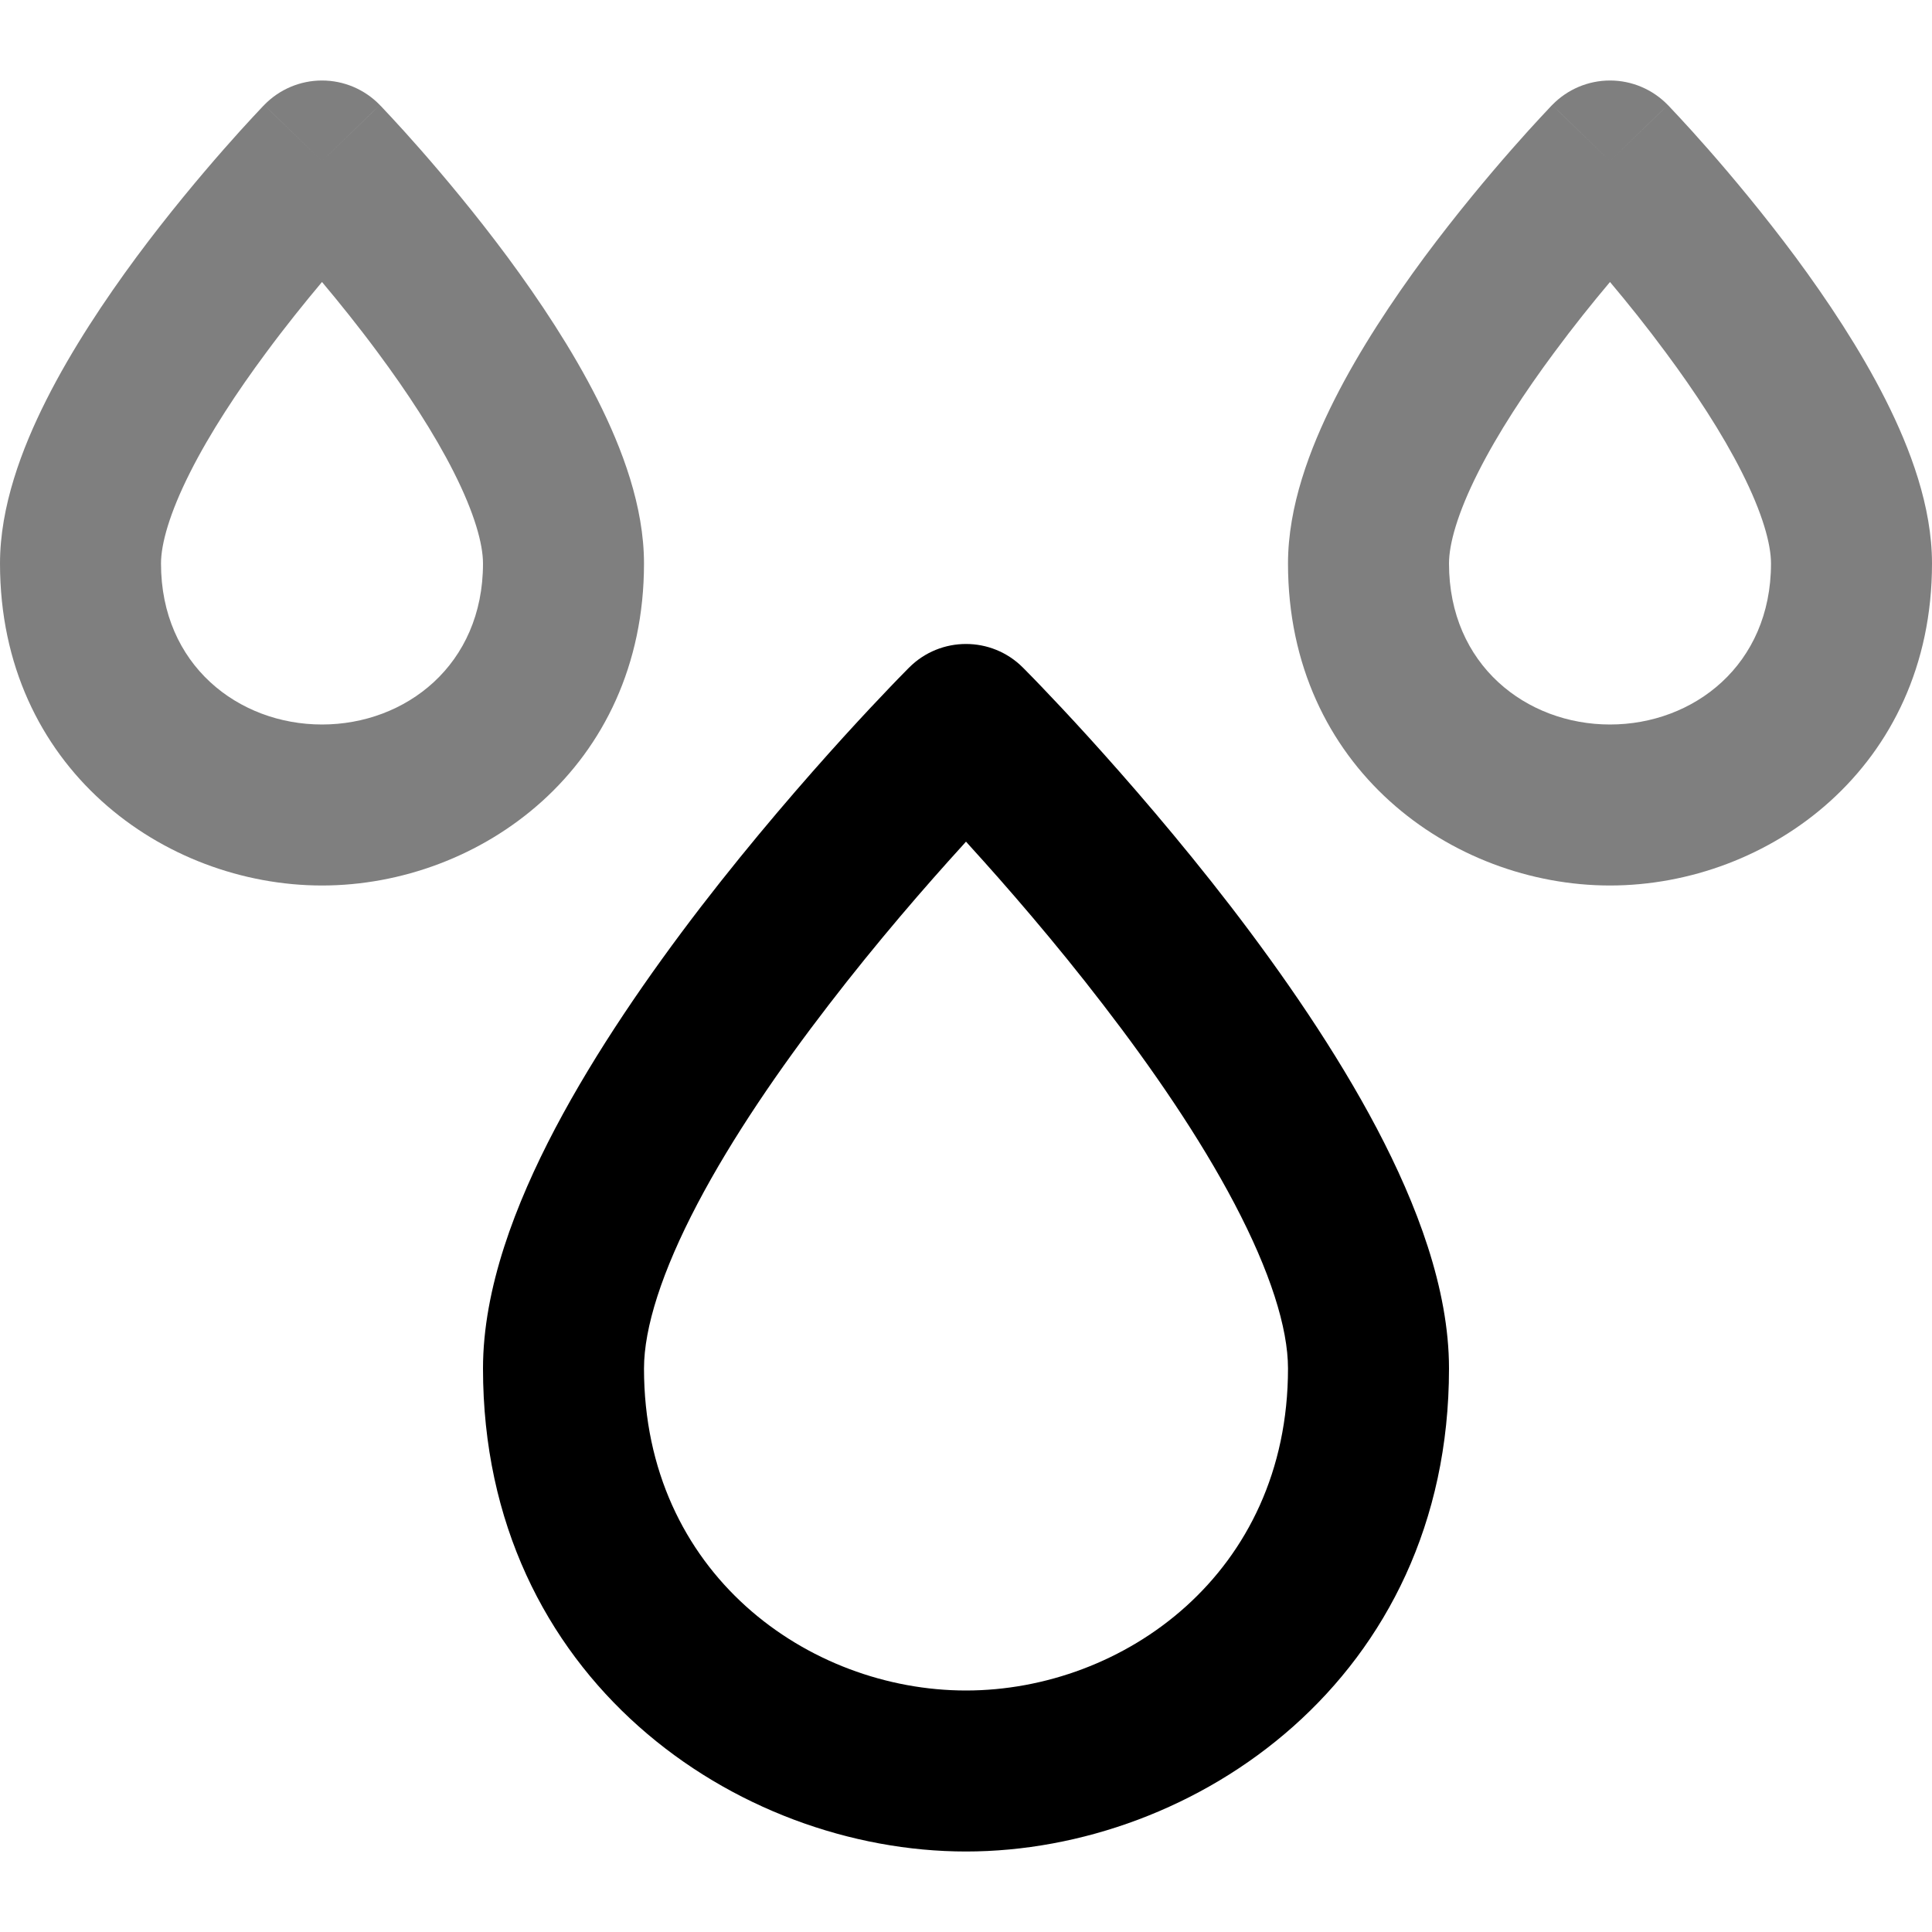
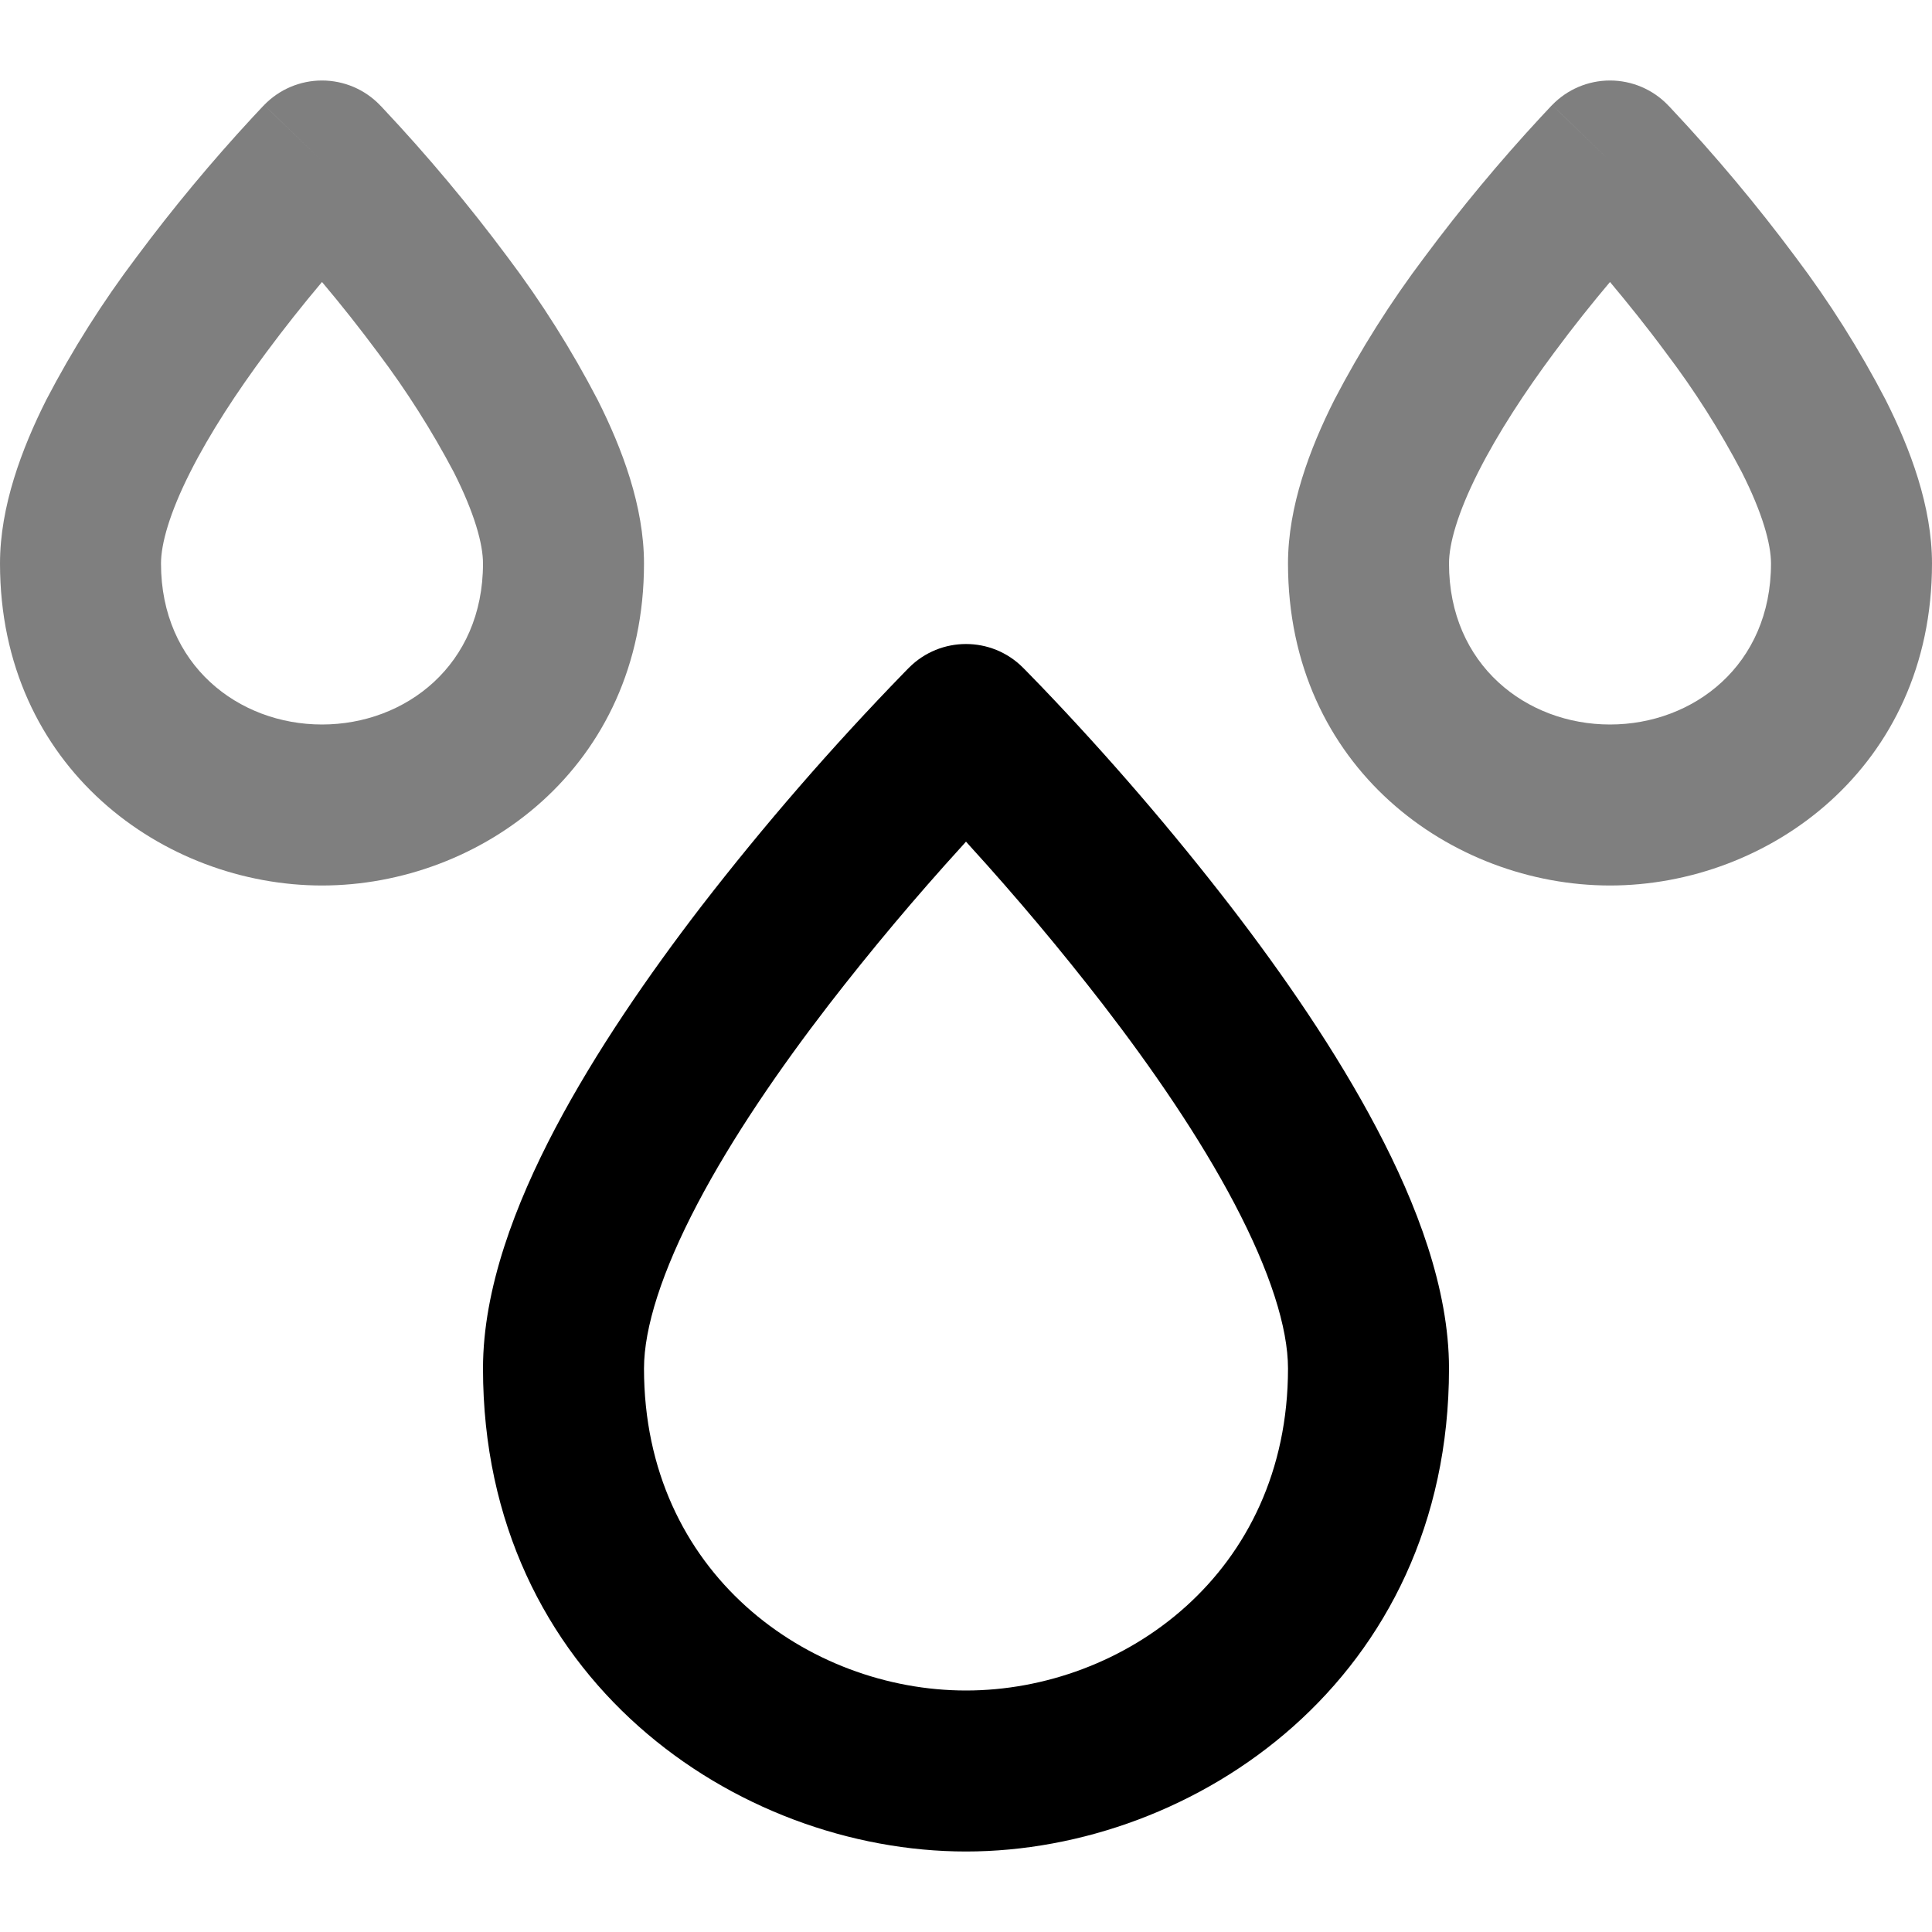
- <svg xmlns="http://www.w3.org/2000/svg" width="24" height="24" viewBox="0 0 24 24" fill="none">
-   <path fill-rule="evenodd" clip-rule="evenodd" d="M12.707 8.293L12 9L11.293 8.293C11.683 7.902 12.317 7.902 12.707 8.293ZM12 10.455C11.986 10.47 11.973 10.486 11.959 10.501C11.502 11.003 10.896 11.7 10.293 12.485C9.686 13.273 9.098 14.129 8.666 14.95C8.222 15.794 8 16.494 8 17C8 19.546 10.045 21 12 21C13.955 21 16 19.546 16 17C16 16.494 15.778 15.794 15.334 14.95C14.902 14.129 14.314 13.273 13.707 12.485C13.104 11.7 12.498 11.003 12.041 10.501C12.027 10.486 12.014 10.47 12 10.455ZM11.293 8.293C11.293 8.293 11.293 8.293 12 9C12.707 8.293 12.707 8.293 12.707 8.293L12.712 8.298L12.725 8.311L12.77 8.357C12.809 8.397 12.866 8.454 12.937 8.529C13.079 8.677 13.28 8.89 13.521 9.155C14.002 9.685 14.646 10.425 15.293 11.265C15.936 12.102 16.598 13.059 17.104 14.019C17.597 14.956 18 16.006 18 17C18 20.854 14.845 23 12 23C9.155 23 6 20.854 6 17C6 16.006 6.403 14.956 6.896 14.019C7.402 13.059 8.064 12.102 8.707 11.265C9.354 10.425 9.998 9.685 10.479 9.155C10.72 8.89 10.921 8.677 11.063 8.529C11.134 8.454 11.191 8.397 11.23 8.357L11.275 8.311L11.288 8.298L11.293 8.293Z" fill="black" style="fill:black;fill-opacity:1;" />
-   <g opacity="0.5">
-     <path fill-rule="evenodd" clip-rule="evenodd" d="M20.719 1.305L20 2L19.281 1.305C19.47 1.11 19.729 1 20 1C20.271 1 20.53 1.11 20.719 1.305ZM20 3.503C19.785 3.758 19.544 4.058 19.304 4.383C18.947 4.864 18.608 5.379 18.362 5.867C18.105 6.376 18 6.758 18 7C18 8.262 18.963 9 20 9C21.037 9 22 8.262 22 7C22 6.758 21.895 6.376 21.638 5.867C21.392 5.379 21.053 4.864 20.696 4.383C20.456 4.058 20.215 3.758 20 3.503ZM20 2C19.281 1.305 19.282 1.304 19.281 1.305L19.28 1.306L19.277 1.309L19.269 1.317L19.241 1.347C19.216 1.373 19.181 1.41 19.138 1.457C19.05 1.551 18.927 1.687 18.78 1.854C18.486 2.189 18.093 2.658 17.696 3.192C17.303 3.724 16.892 4.34 16.576 4.967C16.27 5.574 16 6.292 16 7C16 9.538 18.037 11 20 11C21.963 11 24 9.538 24 7C24 6.292 23.73 5.574 23.424 4.967C23.108 4.34 22.697 3.724 22.304 3.192C21.907 2.658 21.514 2.189 21.22 1.854C21.073 1.687 20.95 1.551 20.862 1.457C20.819 1.41 20.784 1.373 20.759 1.347L20.731 1.317L20.723 1.309L20.72 1.306L20.719 1.305C20.718 1.304 20.719 1.305 20 2Z" fill="black" style="fill:black;fill-opacity:1;" />
-     <path fill-rule="evenodd" clip-rule="evenodd" d="M4.719 1.305L4 2L3.281 1.305C3.47 1.11 3.729 1 4 1C4.271 1 4.53 1.11 4.719 1.305ZM4 3.503C3.786 3.758 3.544 4.058 3.304 4.383C2.947 4.864 2.608 5.379 2.362 5.867C2.105 6.376 2 6.758 2 7C2 8.262 2.963 9 4 9C5.037 9 6 8.262 6 7C6 6.758 5.895 6.376 5.638 5.867C5.392 5.379 5.053 4.864 4.696 4.383C4.456 4.058 4.214 3.758 4 3.503ZM4 2C3.281 1.305 3.282 1.304 3.281 1.305L3.28 1.306L3.278 1.309L3.269 1.317L3.241 1.347C3.216 1.373 3.182 1.41 3.138 1.457C3.05 1.551 2.927 1.687 2.78 1.854C2.486 2.189 2.092 2.658 1.696 3.192C1.303 3.724 0.892 4.34 0.576 4.967C0.27 5.574 0 6.292 0 7C0 9.538 2.037 11 4 11C5.963 11 8 9.538 8 7C8 6.292 7.73 5.574 7.424 4.967C7.108 4.34 6.697 3.724 6.304 3.192C5.908 2.658 5.514 2.189 5.22 1.854C5.073 1.687 4.95 1.551 4.862 1.457C4.819 1.41 4.784 1.373 4.759 1.347L4.731 1.317L4.722 1.309L4.72 1.306L4.719 1.305C4.718 1.304 4.719 1.305 4 2Z" fill="black" style="fill:black;fill-opacity:1;" />
-   </g>
+ <svg xmlns="http://www.w3.org/2000/svg" width="24" height="24" viewBox="0 0 24 24">
+   <path fill-rule="evenodd" d="M12.707 8.293 12 9l-.707-.707a1 1 0 0 1 1.414 0M12 10.455l-.041.046a32 32 0 0 0-1.666 1.984c-.607.788-1.195 1.644-1.627 2.465C8.222 15.794 8 16.494 8 17c0 2.546 2.045 4 4 4s4-1.454 4-4c0-.506-.222-1.206-.666-2.05-.432-.821-1.02-1.677-1.627-2.465a32 32 0 0 0-1.666-1.984zm-.707-2.162L12 9l.707-.707.005.005.013.013.045.046q.06.06.167.172a34 34 0 0 1 2.356 2.737c.643.836 1.305 1.793 1.81 2.753.494.937.897 1.987.897 2.981 0 3.854-3.155 6-6 6s-6-2.146-6-6c0-.994.403-2.044.896-2.981.506-.96 1.168-1.917 1.811-2.754a34 34 0 0 1 2.523-2.908l.045-.046.013-.013z" clip-rule="evenodd" />
+   <path fill-rule="evenodd" d="M20.719 1.305 20 2l-.719-.695a1 1 0 0 1 1.438 0M20 3.503c-.215.255-.456.555-.696.88-.357.48-.696.996-.942 1.484C18.105 6.376 18 6.758 18 7c0 1.262.963 2 2 2s2-.738 2-2c0-.242-.105-.624-.362-1.133a10.6 10.6 0 0 0-.942-1.484c-.24-.325-.482-.625-.696-.88M20 2c-.719-.695-.718-.696-.719-.695l-.001.001-.003.003-.008.008-.028.03-.103.11a21 21 0 0 0-1.441 1.735 12.6 12.6 0 0 0-1.121 1.775C16.27 5.574 16 6.292 16 7c0 2.538 2.037 4 4 4s4-1.462 4-4c0-.708-.27-1.426-.576-2.033a12.6 12.6 0 0 0-1.12-1.775 21 21 0 0 0-1.545-1.845l-.028-.03-.009-.008-.002-.003-.001-.001zM4.719 1.305 4 2l-.719-.695a1 1 0 0 1 1.438 0M4 3.503a18 18 0 0 0-.696.88c-.357.48-.696.996-.942 1.484C2.105 6.376 2 6.758 2 7c0 1.262.963 2 2 2s2-.738 2-2c0-.242-.105-.624-.362-1.133a11 11 0 0 0-.942-1.484A18 18 0 0 0 4 3.503M4 2c-.719-.695-.718-.696-.719-.695l-.001.001-.002.003-.009.008-.028.03-.103.11a21 21 0 0 0-1.441 1.735A12.6 12.6 0 0 0 .575 4.967C.27 5.574 0 6.292 0 7c0 2.538 2.037 4 4 4s4-1.462 4-4c0-.708-.27-1.426-.576-2.033a12.6 12.6 0 0 0-1.12-1.775 21 21 0 0 0-1.545-1.845l-.028-.03-.009-.008-.002-.003-.001-.001z" clip-rule="evenodd" opacity=".5" />
</svg>
